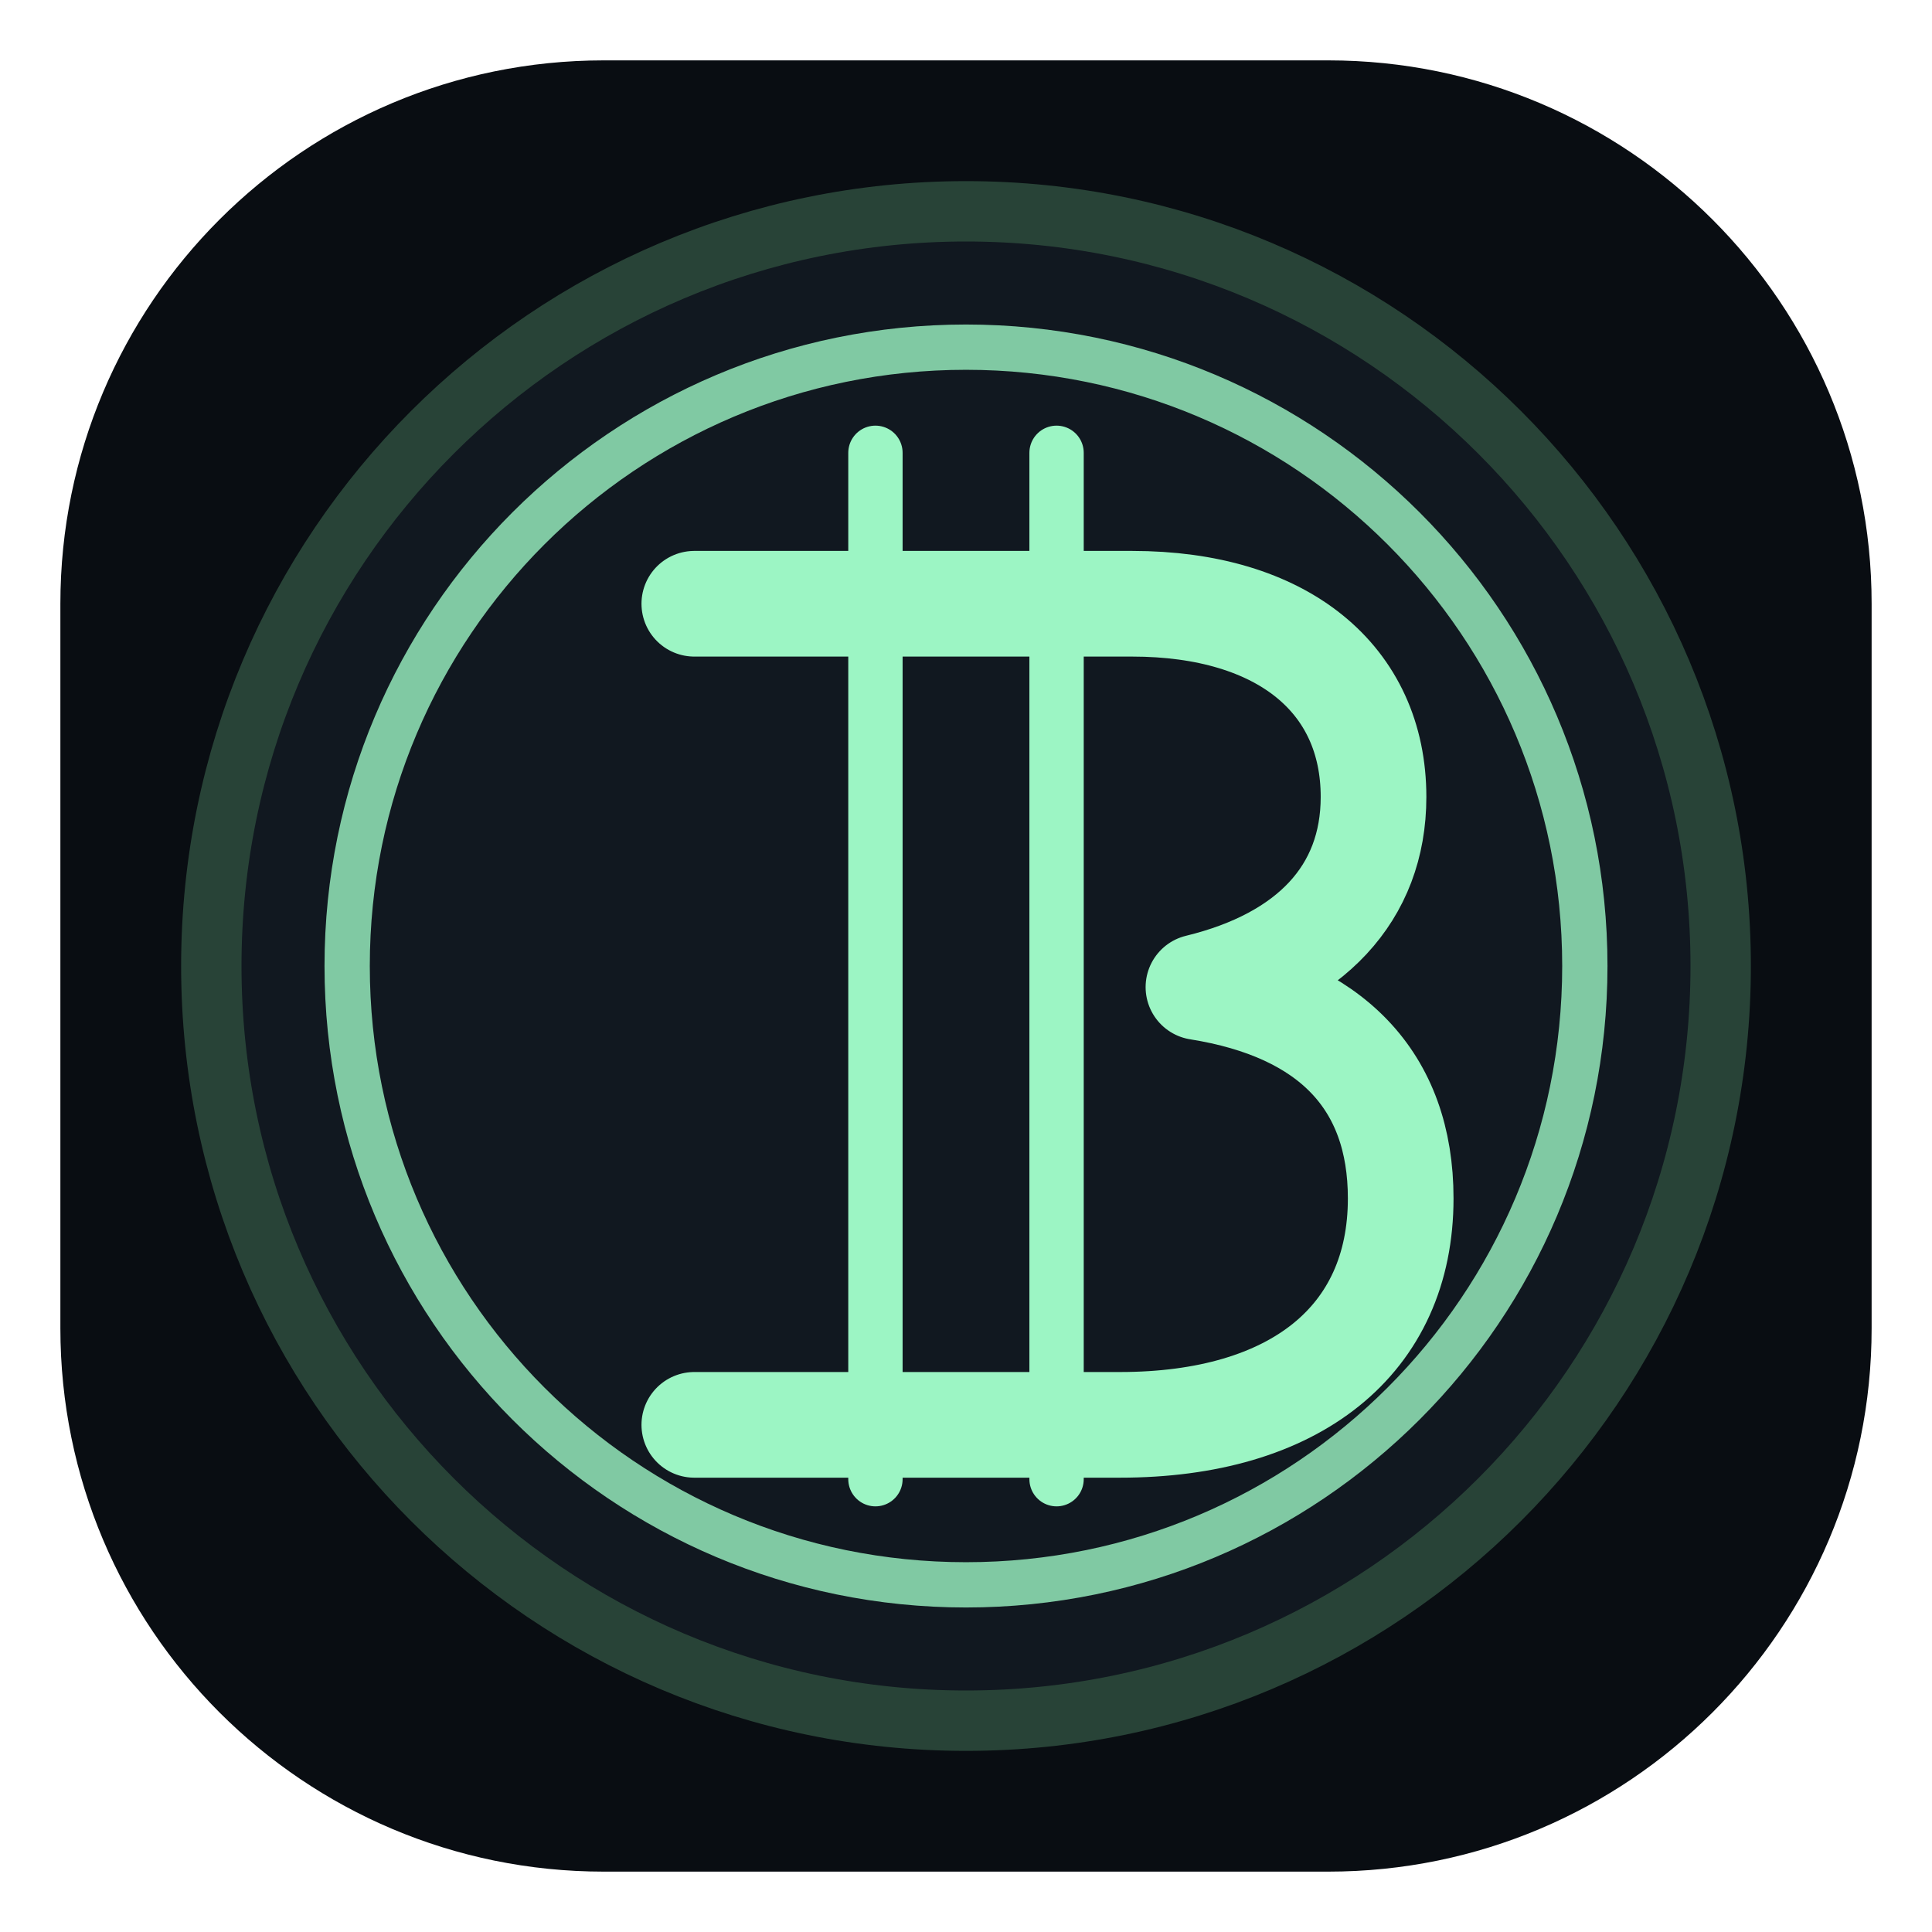
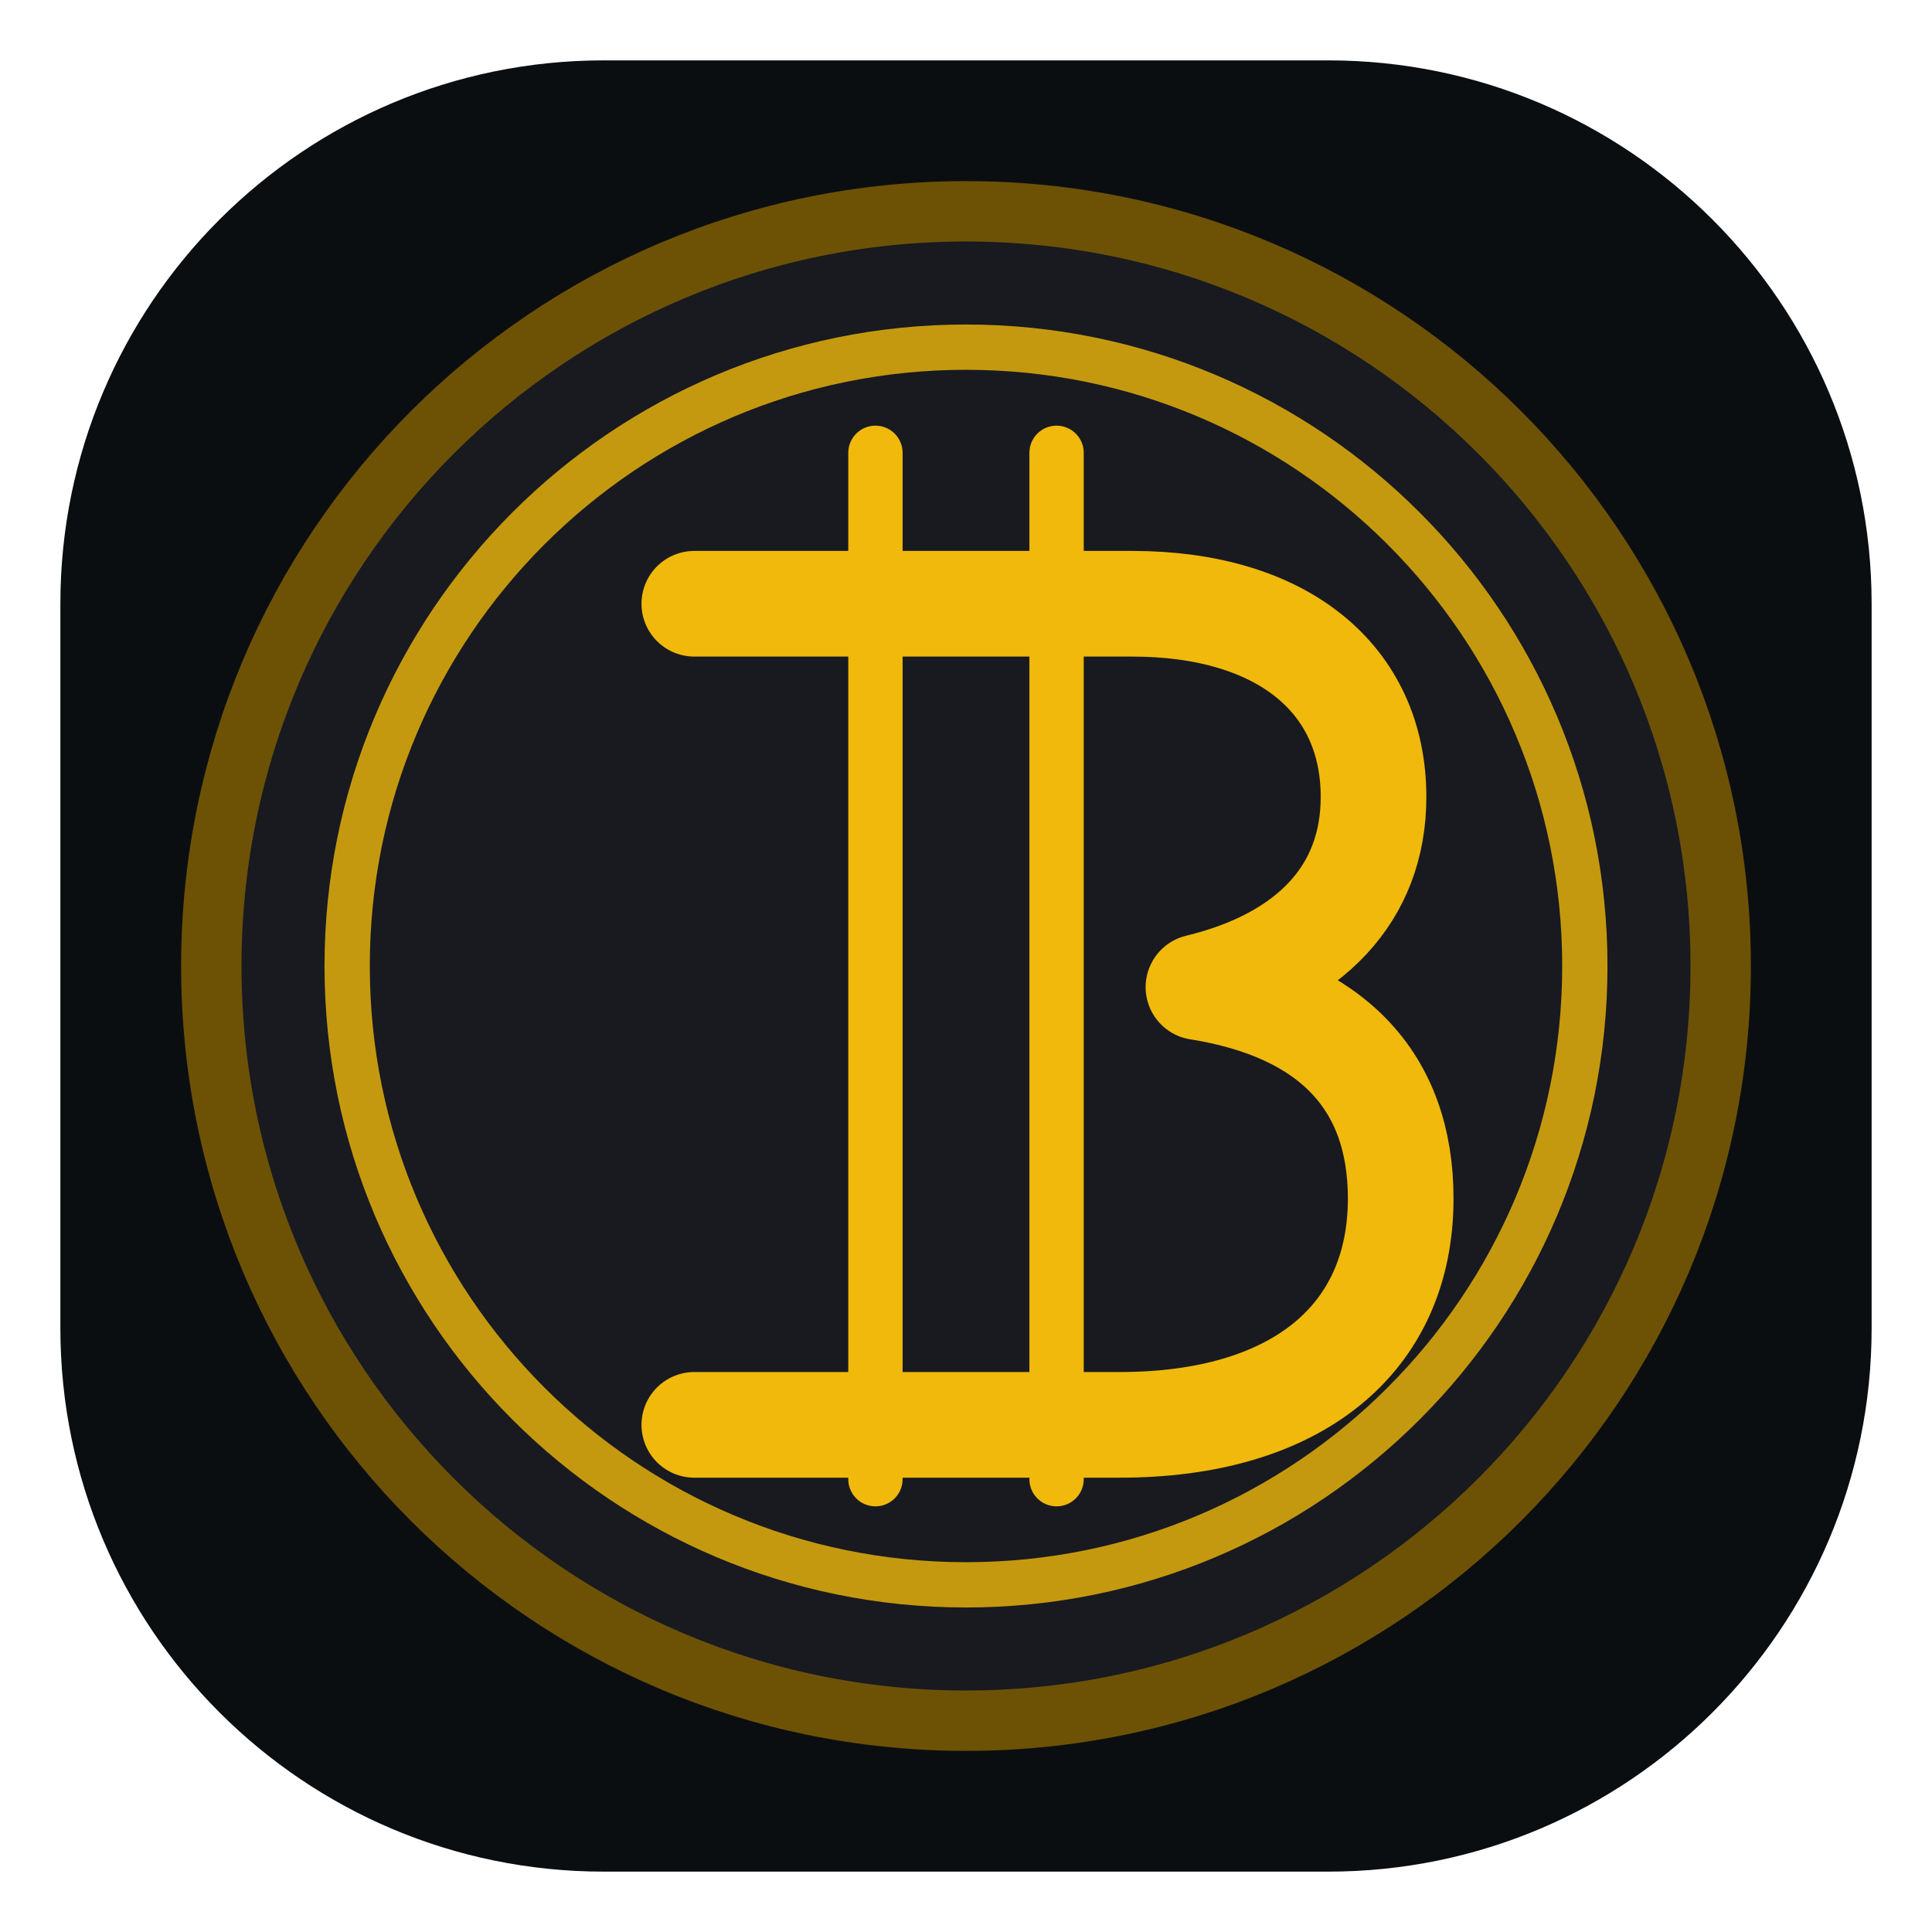
<svg xmlns="http://www.w3.org/2000/svg" viewBox="0 0 64 64" fill="none">
-   <rect x="2" y="2" width="60" height="60" rx="18" fill="#090d12" />
-   <circle cx="32" cy="32" r="25" fill="#111820" stroke="#284337" stroke-width="2" />
-   <circle cx="32" cy="32" r="20.5" stroke="#9cf5c4" stroke-width="1.5" opacity=".8" />
-   <path d="M29 15v34m6-34v34" stroke="#9cf5c4" stroke-linecap="round" stroke-width="1.8" />
-   <path d="M23 20h14.5c5 0 8 2.5 8 6.4 0 3.2-2.1 5.4-5.8 6.3 4.4.7 6.7 3.1 6.7 7 0 4.7-3.5 7.5-9.3 7.5H23" stroke="#9cf5c4" stroke-linecap="round" stroke-linejoin="round" stroke-width="3.5" />
+   <rect x="2" y="2" width="60" height="60" rx="18" fill="#0b0e11" />
+   <circle cx="32" cy="32" r="25" fill="#181a20" stroke="#6d5205" stroke-width="2" />
+   <circle cx="32" cy="32" r="20.5" stroke="#f0b90b" stroke-width="1.5" opacity=".8" />
+   <path d="M29 15v34m6-34v34" stroke="#f0b90b" stroke-linecap="round" stroke-width="1.8" />
+   <path d="M23 20h14.5c5 0 8 2.5 8 6.4 0 3.2-2.1 5.4-5.8 6.3 4.4.7 6.7 3.1 6.7 7 0 4.7-3.5 7.5-9.3 7.5H23" stroke="#f0b90b" stroke-linecap="round" stroke-linejoin="round" stroke-width="3.5" />
</svg>
